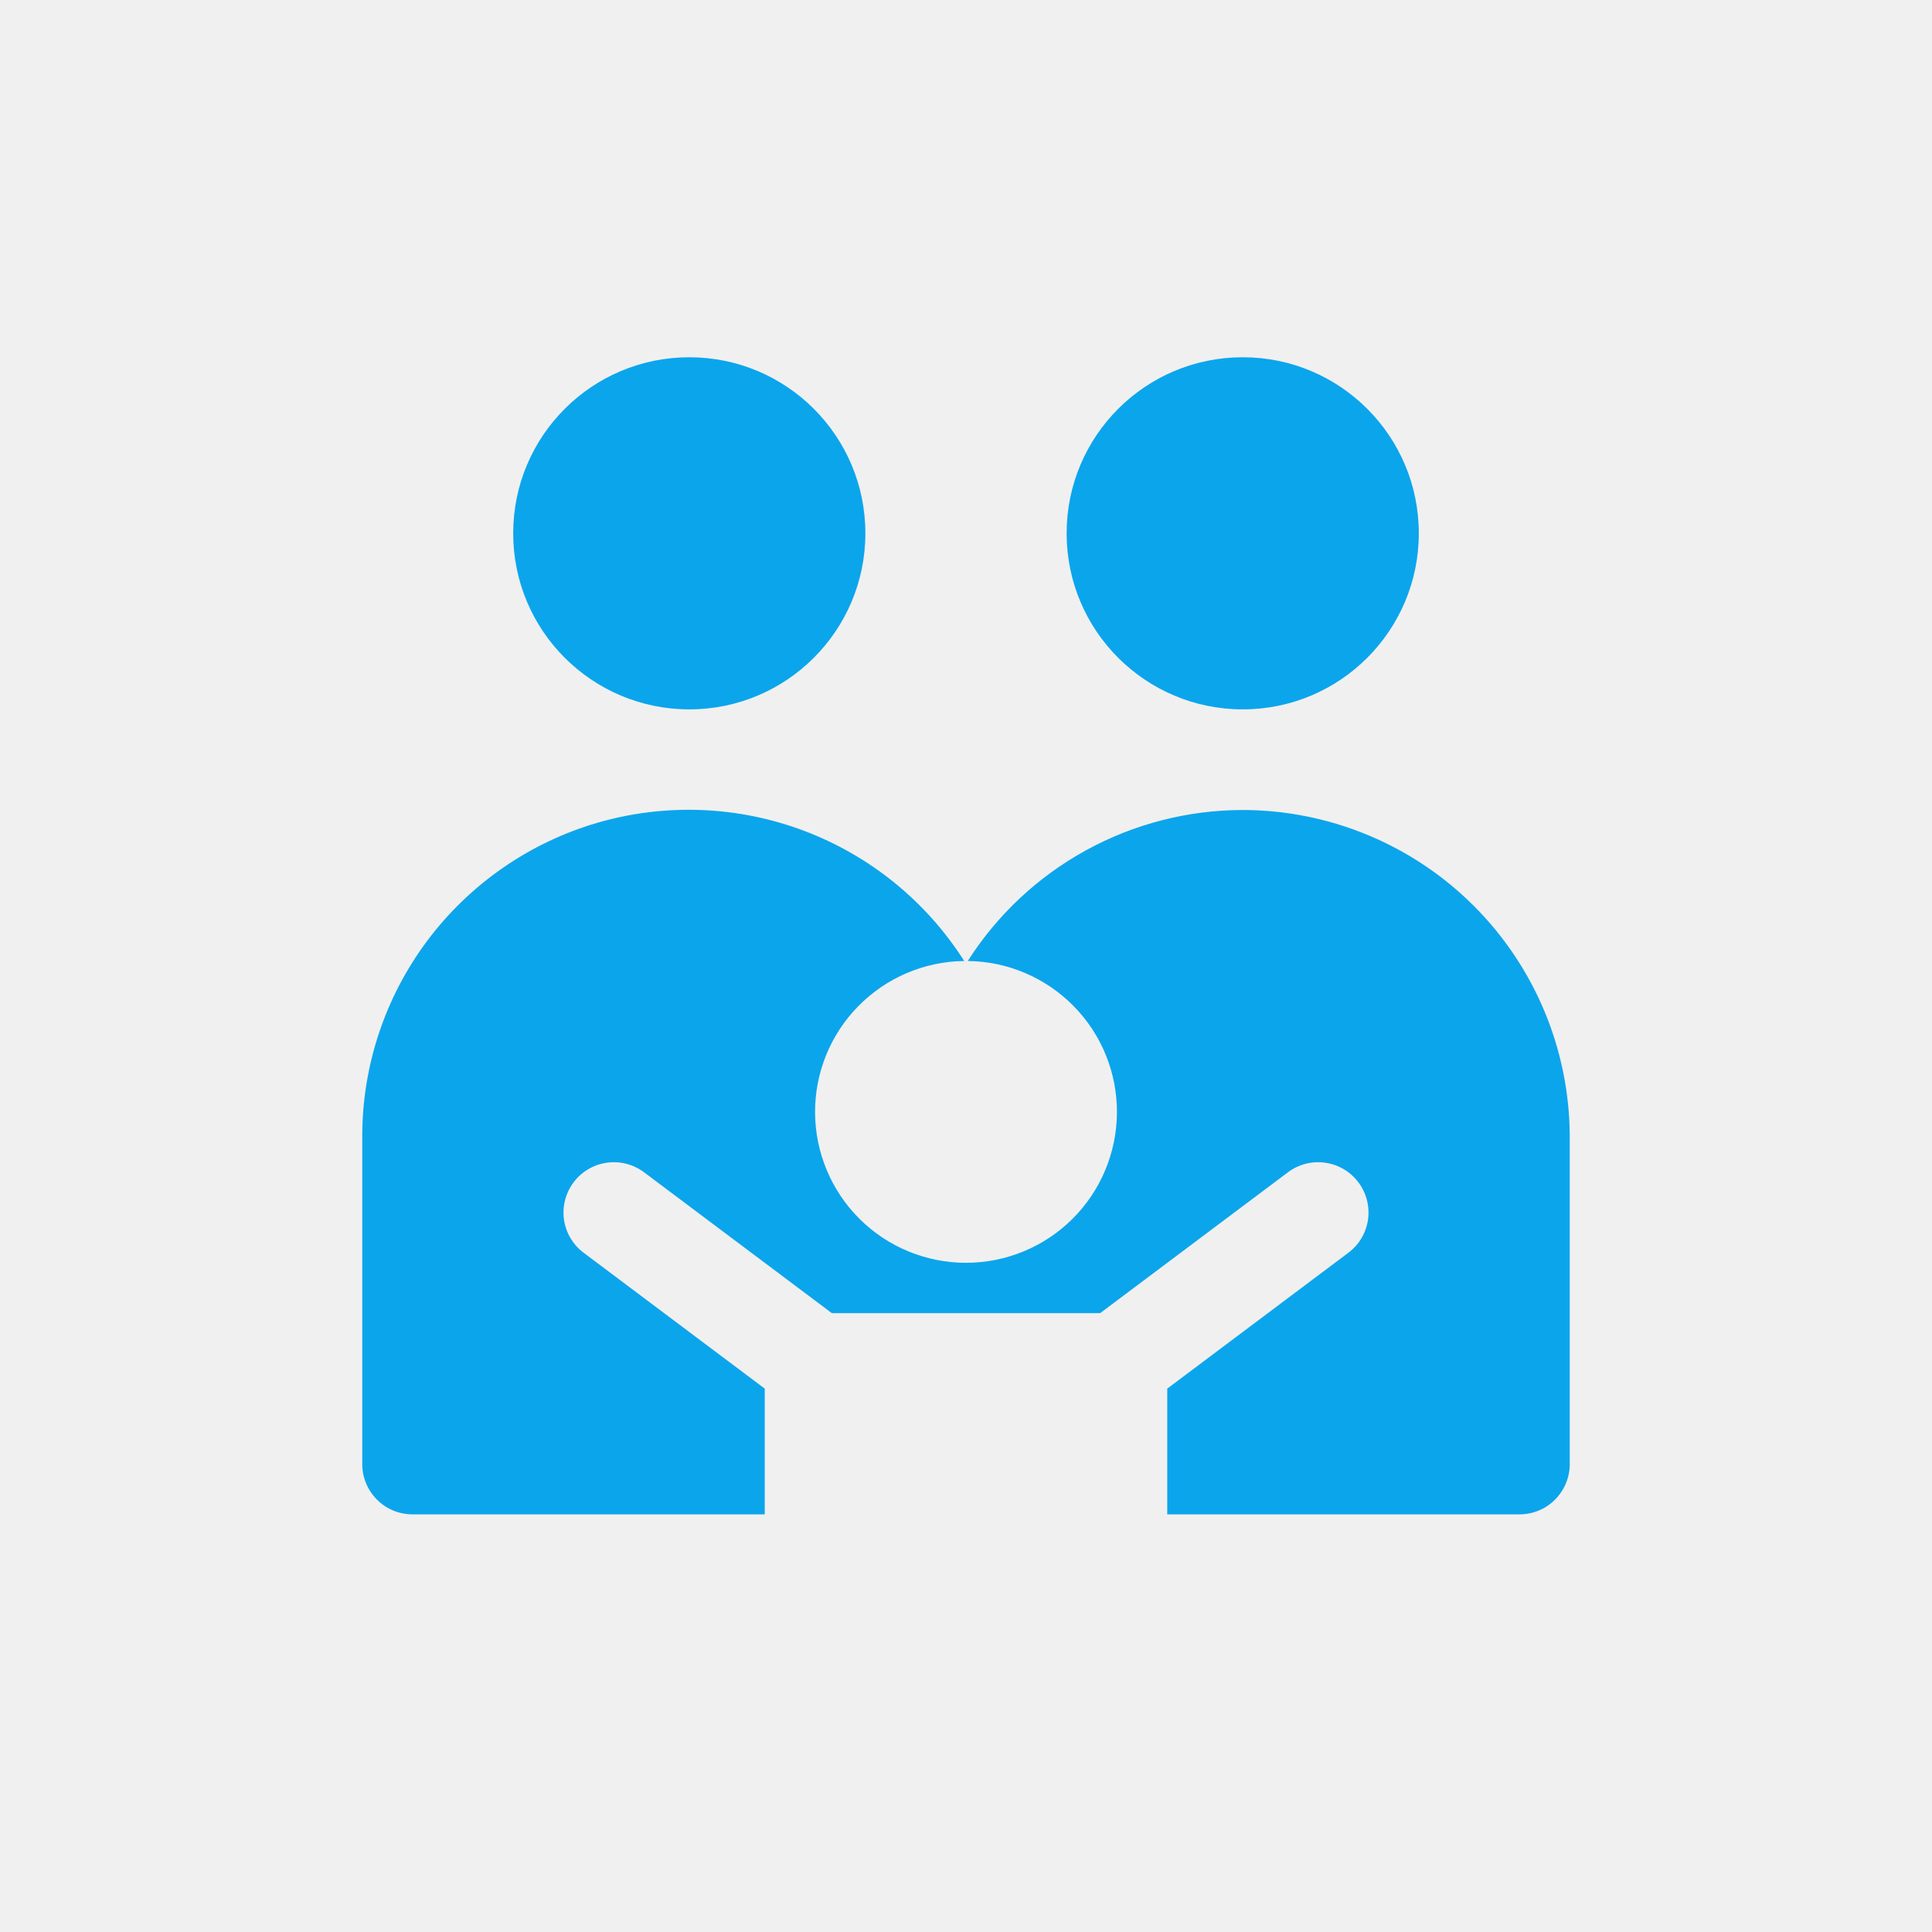
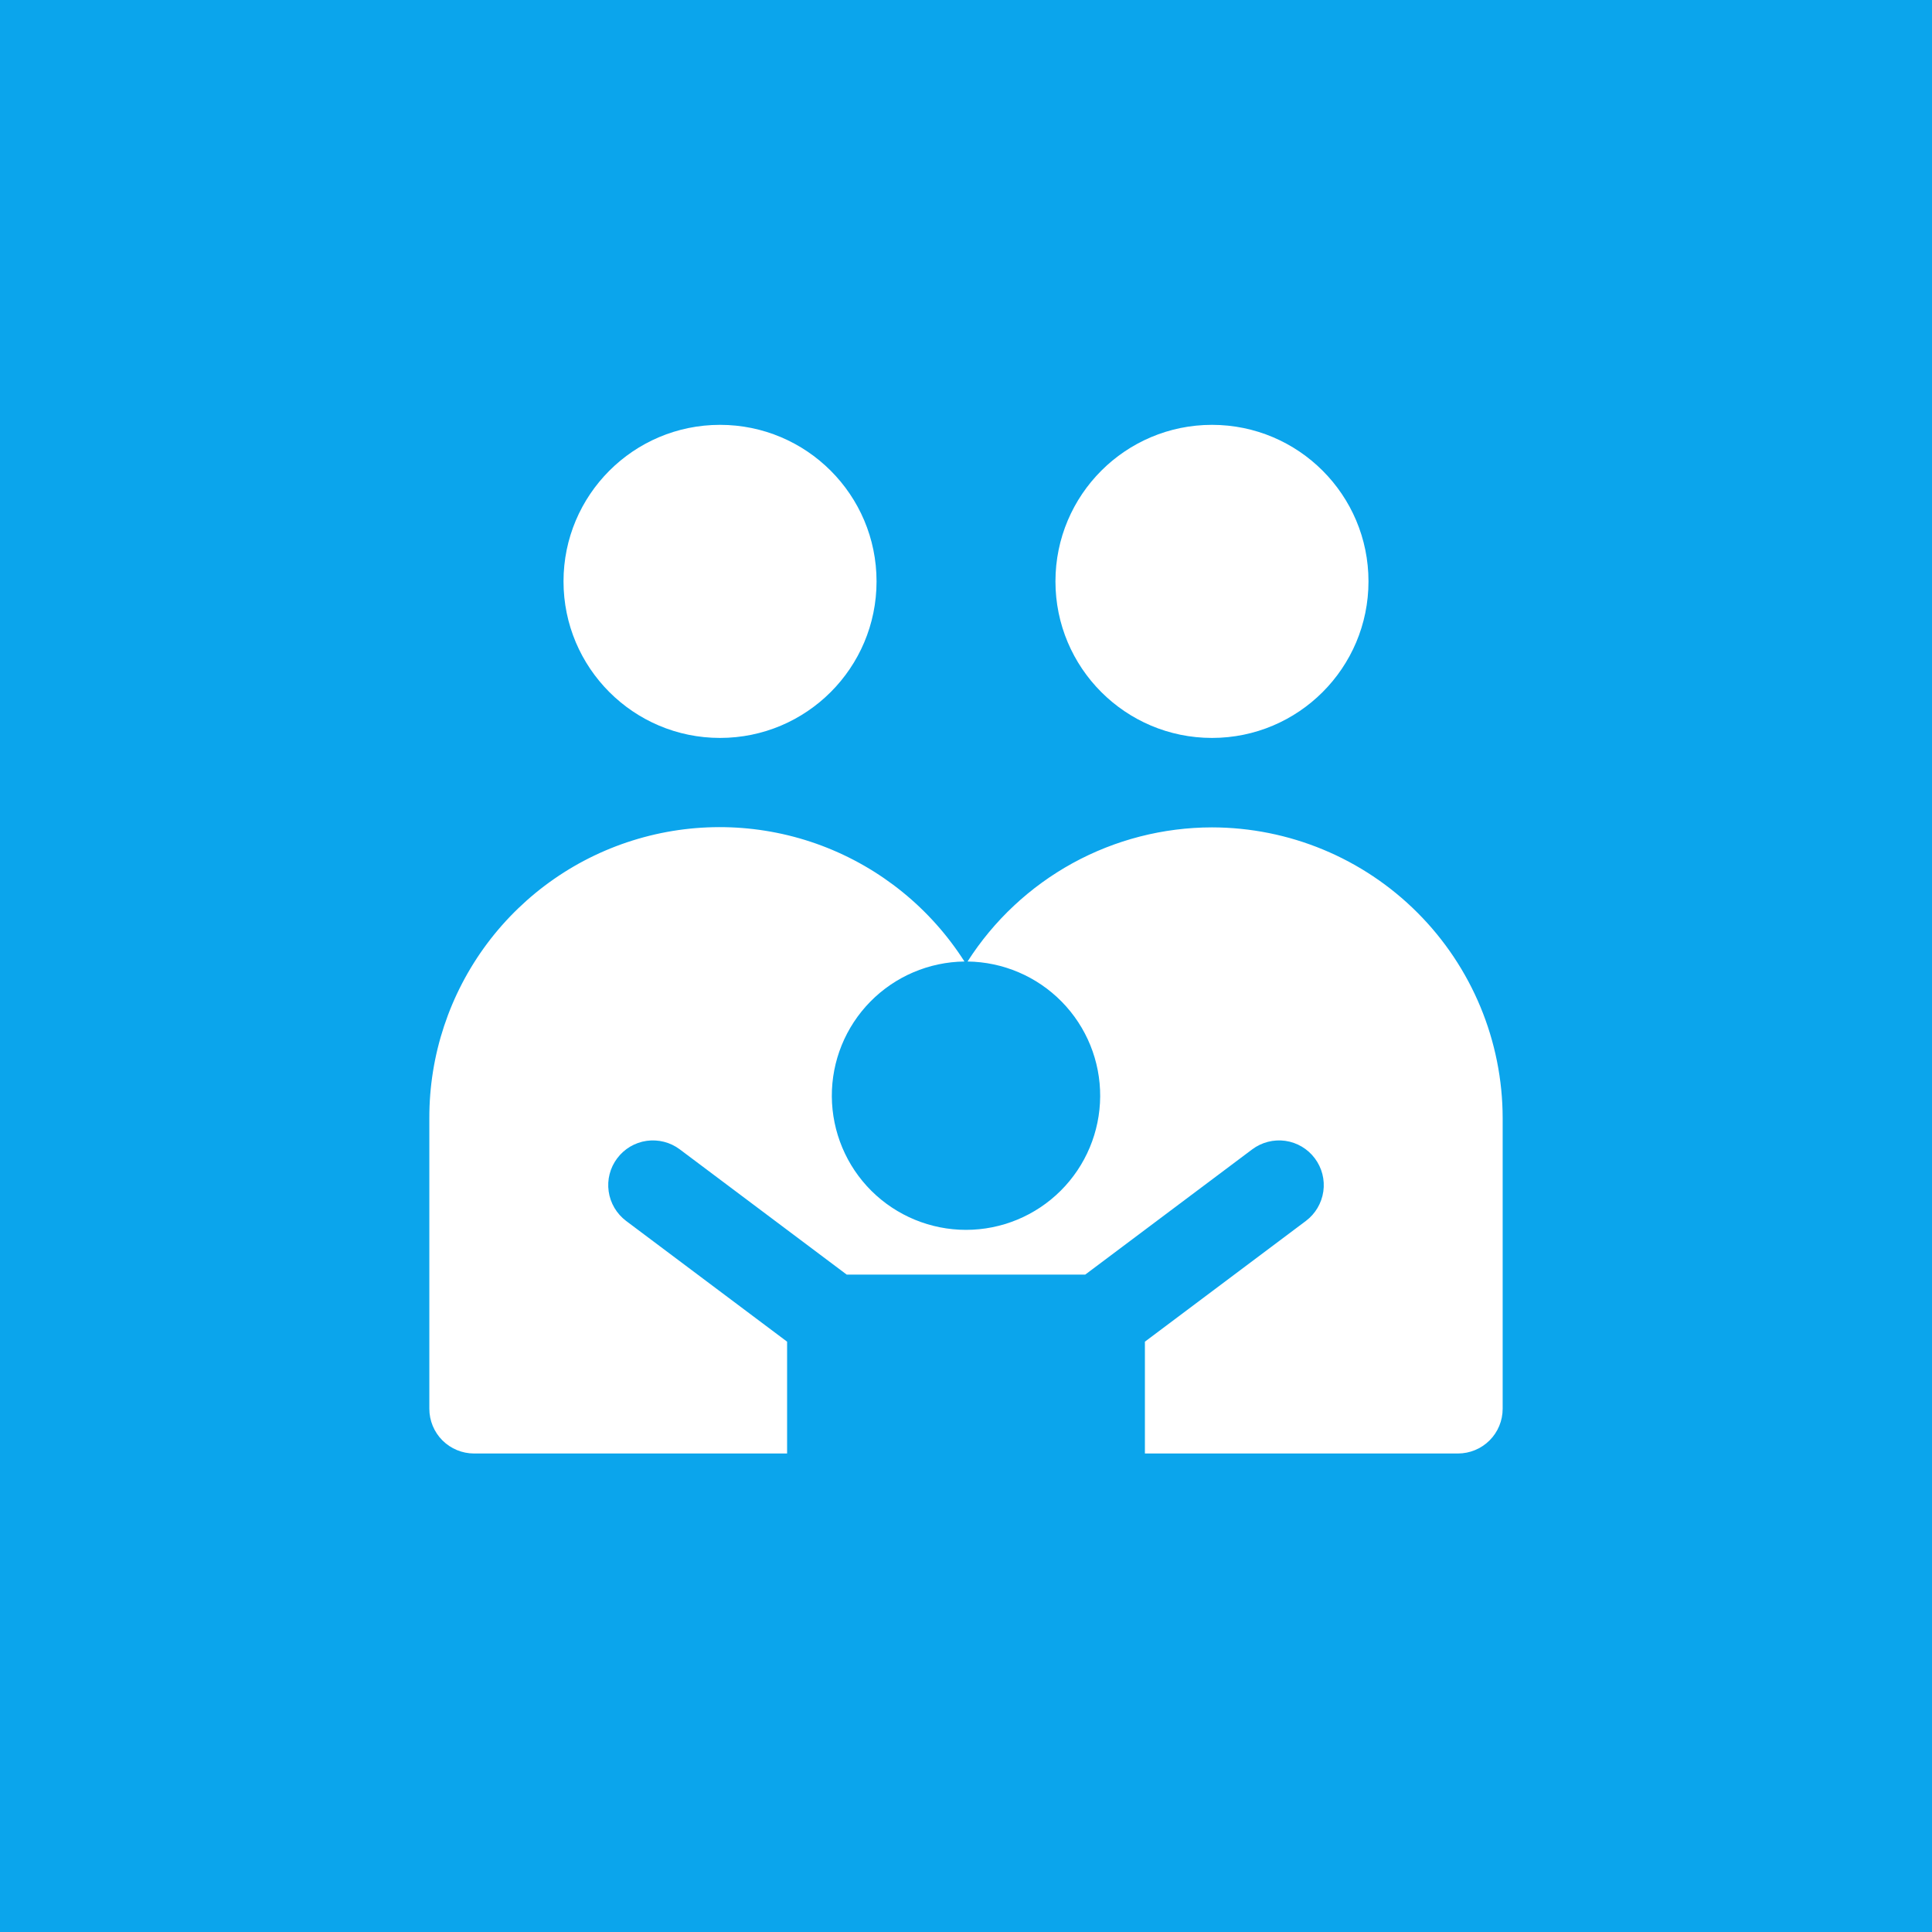
- <svg xmlns="http://www.w3.org/2000/svg" width="24" height="24" viewBox="0 0 24 24" fill="none">
-   <path d="M8.563 8.812C9.771 8.812 10.75 7.833 10.75 6.625C10.75 5.417 9.771 4.438 8.563 4.438C7.354 4.438 6.375 5.417 6.375 6.625C6.375 7.833 7.354 8.812 8.563 8.812Z" fill="#0BA5EC" />
-   <path d="M15.438 8.812C16.646 8.812 17.625 7.833 17.625 6.625C17.625 5.417 16.646 4.438 15.438 4.438C14.229 4.438 13.25 5.417 13.25 6.625C13.25 7.833 14.229 8.812 15.438 8.812Z" fill="#0BA5EC" />
-   <path d="M15.438 10.062C14.757 10.063 14.087 10.235 13.49 10.563C12.893 10.891 12.388 11.363 12.022 11.938C12.517 11.943 12.99 12.145 13.337 12.498C13.685 12.851 13.878 13.328 13.875 13.823C13.872 14.319 13.673 14.793 13.322 15.142C12.971 15.491 12.495 15.687 12 15.687C11.505 15.687 11.029 15.491 10.678 15.142C10.327 14.793 10.128 14.319 10.125 13.823C10.122 13.328 10.315 12.851 10.663 12.498C11.01 12.145 11.483 11.943 11.978 11.938C11.506 11.196 10.806 10.628 9.984 10.319C9.162 10.01 8.261 9.976 7.417 10.222C6.574 10.469 5.834 10.983 5.307 11.687C4.781 12.391 4.498 13.246 4.5 14.125V18.188C4.5 18.353 4.566 18.512 4.683 18.629C4.8 18.747 4.959 18.812 5.125 18.812H9.5V17.25L7.25 15.562C7.184 15.513 7.129 15.451 7.087 15.381C7.045 15.31 7.018 15.232 7.006 15.151C6.983 14.987 7.026 14.82 7.125 14.688C7.224 14.555 7.373 14.467 7.537 14.444C7.701 14.42 7.867 14.463 8 14.562L10.333 16.312H13.667L16 14.562C16.133 14.463 16.299 14.42 16.463 14.444C16.628 14.467 16.776 14.555 16.875 14.688C16.974 14.82 17.017 14.987 16.994 15.151C16.97 15.315 16.883 15.463 16.75 15.562L14.5 17.25V18.812H18.875C19.041 18.812 19.2 18.747 19.317 18.629C19.434 18.512 19.5 18.353 19.5 18.188V14.125C19.499 13.048 19.07 12.015 18.309 11.254C17.547 10.492 16.515 10.064 15.438 10.062Z" fill="#0BA5EC" />
+ <svg xmlns="http://www.w3.org/2000/svg" width="40" height="40" viewBox="0 0 40 40" fill="none">
+   <rect width="40" height="40" fill="#0BA5EC" />
+   <path d="M14.907 15.278C16.697 15.278 18.148 13.827 18.148 12.037C18.148 10.247 16.697 8.796 14.907 8.796C13.118 8.796 11.667 10.247 11.667 12.037C11.667 13.827 13.118 15.278 14.907 15.278Z" fill="white" />
+   <path d="M25.093 15.278C26.882 15.278 28.333 13.827 28.333 12.037C28.333 10.247 26.882 8.796 25.093 8.796C23.303 8.796 21.852 10.247 21.852 12.037C21.852 13.827 23.303 15.278 25.093 15.278Z" fill="white" />
+   <path d="M25.093 17.13C24.084 17.131 23.091 17.386 22.207 17.871C21.323 18.357 20.575 19.057 20.032 19.907C20.766 19.916 21.467 20.215 21.981 20.738C22.496 21.262 22.782 21.967 22.778 22.701C22.773 23.435 22.479 24.137 21.958 24.655C21.438 25.172 20.734 25.463 20 25.463C19.266 25.463 18.562 25.172 18.041 24.655C17.521 24.137 17.227 23.435 17.222 22.701C17.218 21.967 17.504 21.262 18.019 20.738C18.533 20.215 19.234 19.916 19.968 19.907C19.268 18.809 18.232 17.968 17.013 17.509C15.795 17.051 14.46 17.001 13.211 17.367C11.961 17.732 10.865 18.494 10.085 19.536C9.306 20.579 8.886 21.846 8.889 23.148V29.167C8.889 29.412 8.986 29.648 9.16 29.822C9.334 29.995 9.569 30.093 9.815 30.093H16.296V27.778L12.963 25.278C12.866 25.205 12.784 25.113 12.722 25.009C12.66 24.904 12.619 24.788 12.602 24.668C12.567 24.425 12.63 24.178 12.778 23.982C12.925 23.785 13.144 23.655 13.388 23.62C13.631 23.586 13.878 23.649 14.074 23.796L17.53 26.389H22.469L25.926 23.796C26.122 23.649 26.369 23.586 26.612 23.62C26.855 23.655 27.075 23.785 27.222 23.982C27.369 24.178 27.433 24.425 27.398 24.668C27.363 24.911 27.233 25.131 27.037 25.278L23.704 27.778V30.093H30.185C30.431 30.093 30.666 29.995 30.84 29.822C31.014 29.648 31.111 29.412 31.111 29.167V23.148C31.109 21.553 30.474 20.023 29.346 18.895C28.218 17.766 26.688 17.132 25.093 17.13Z" fill="white" />
</svg>
